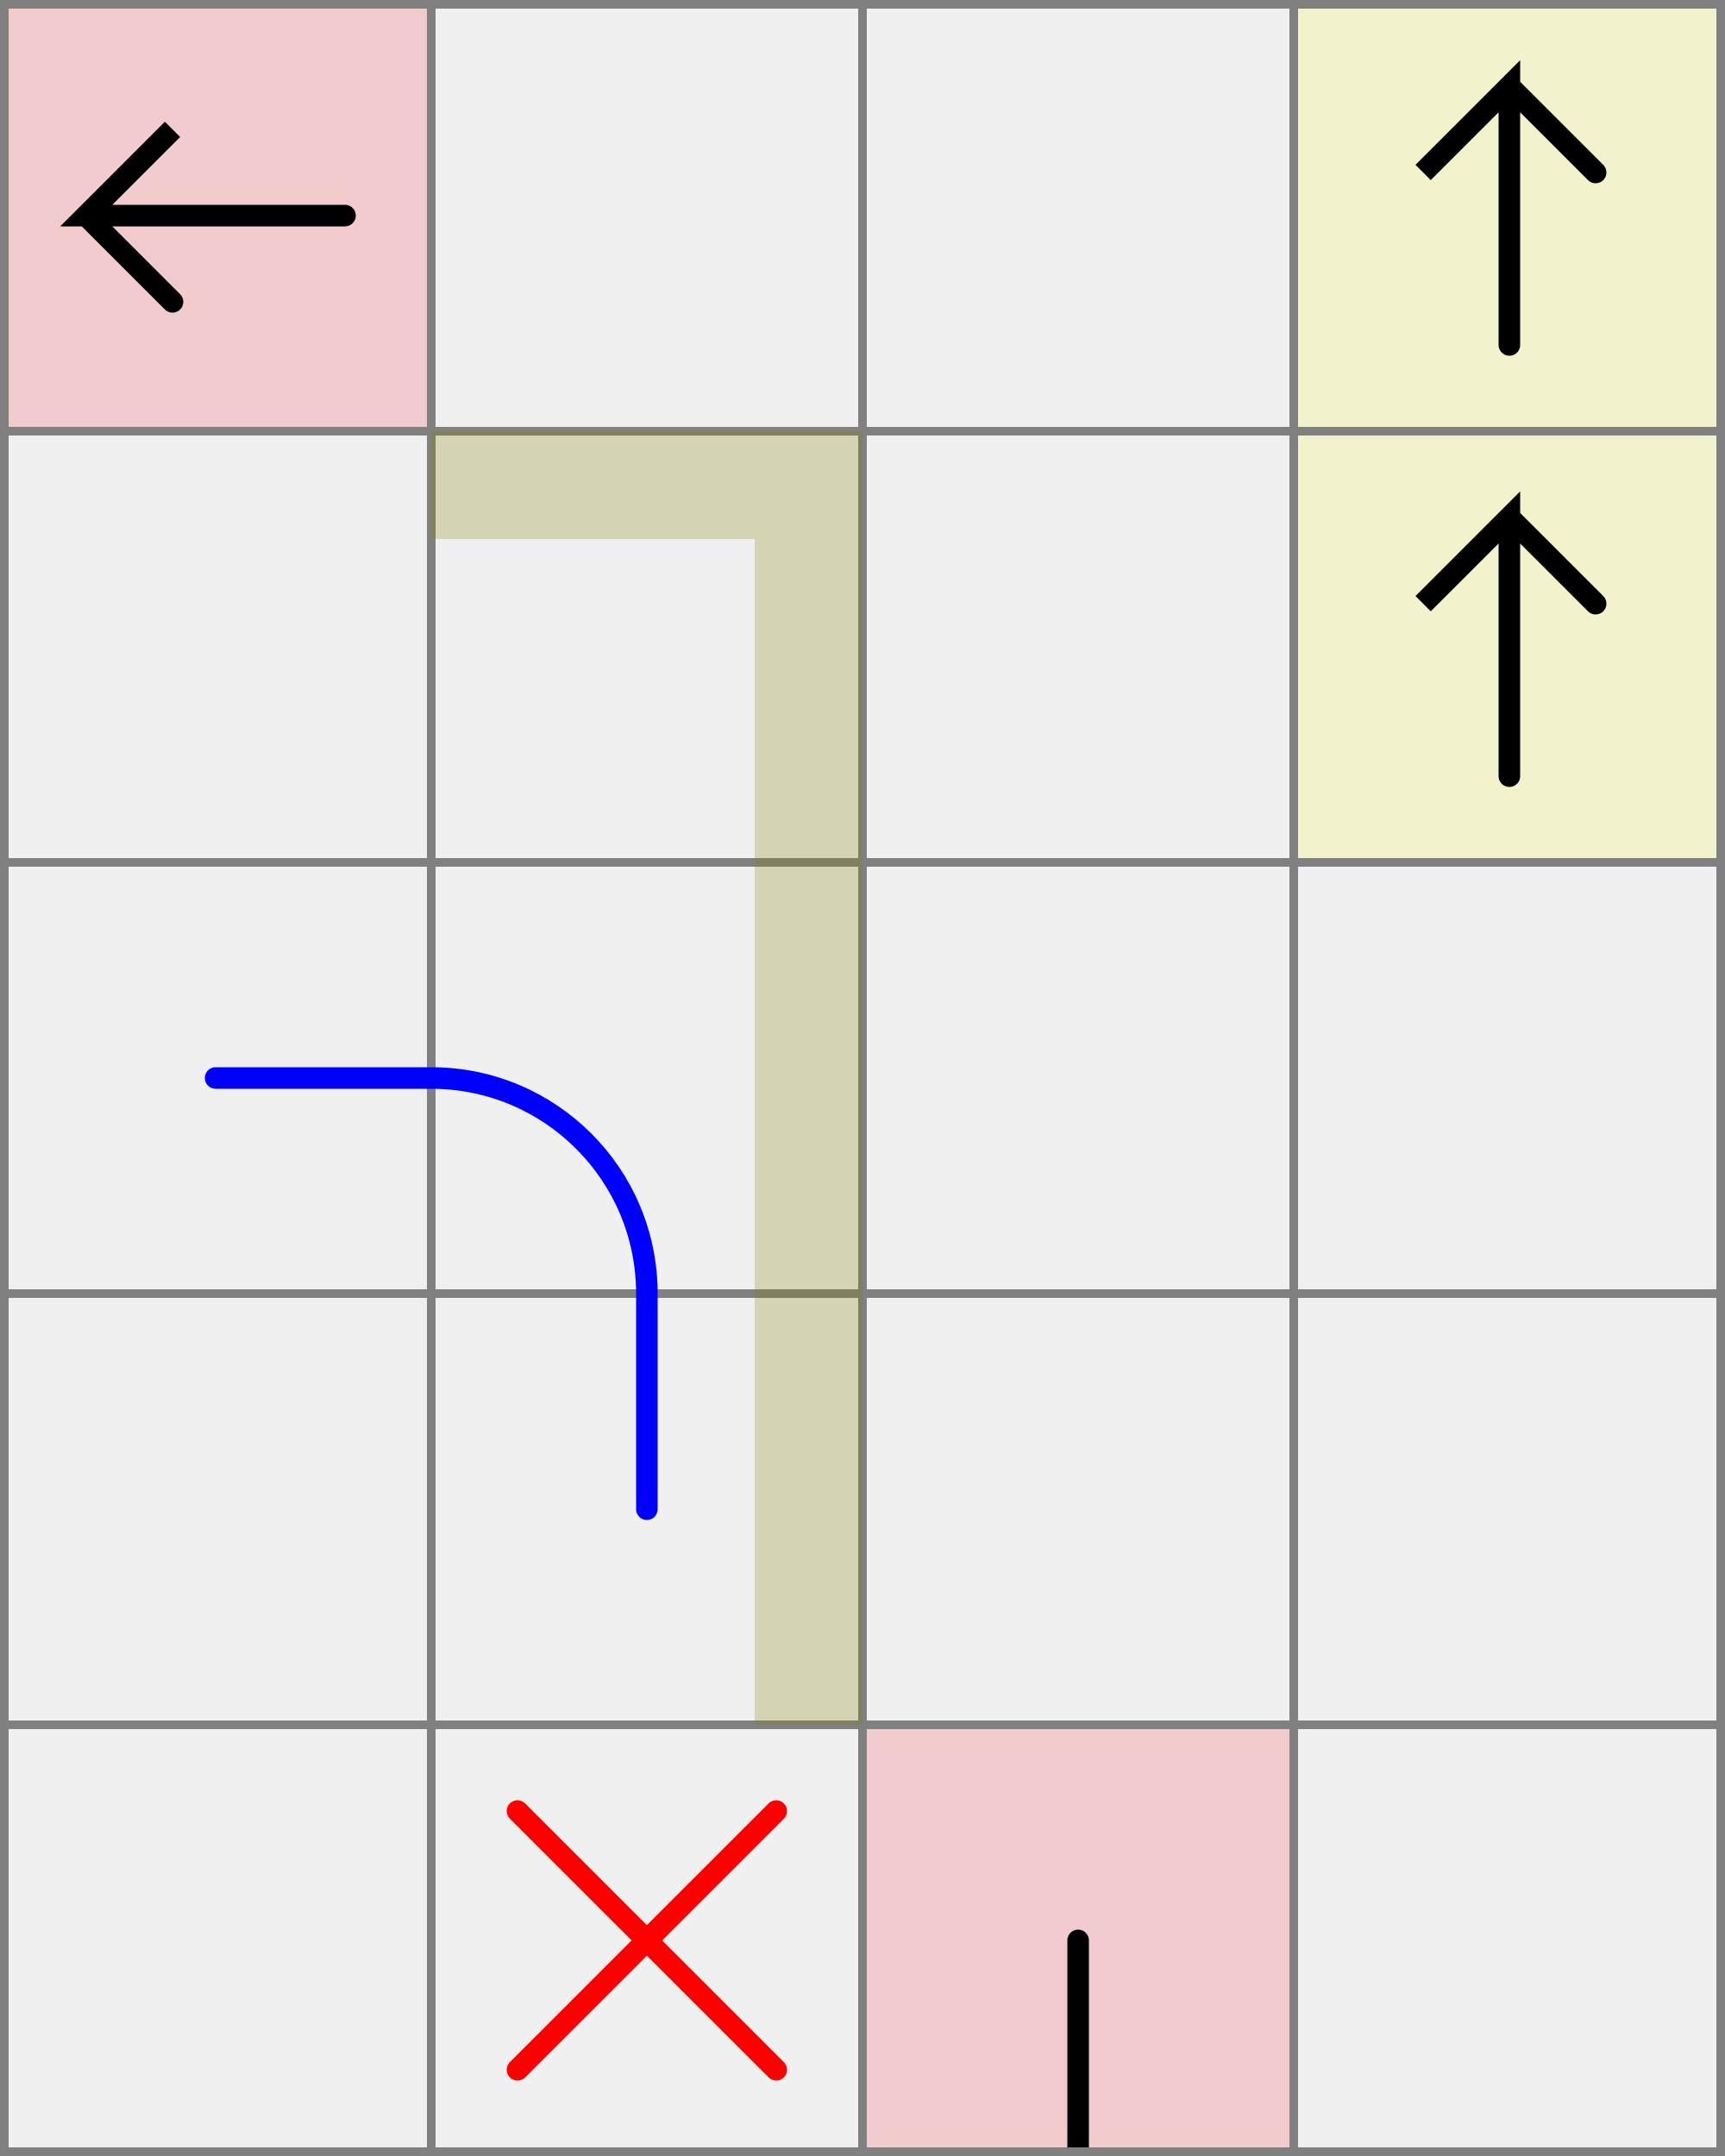
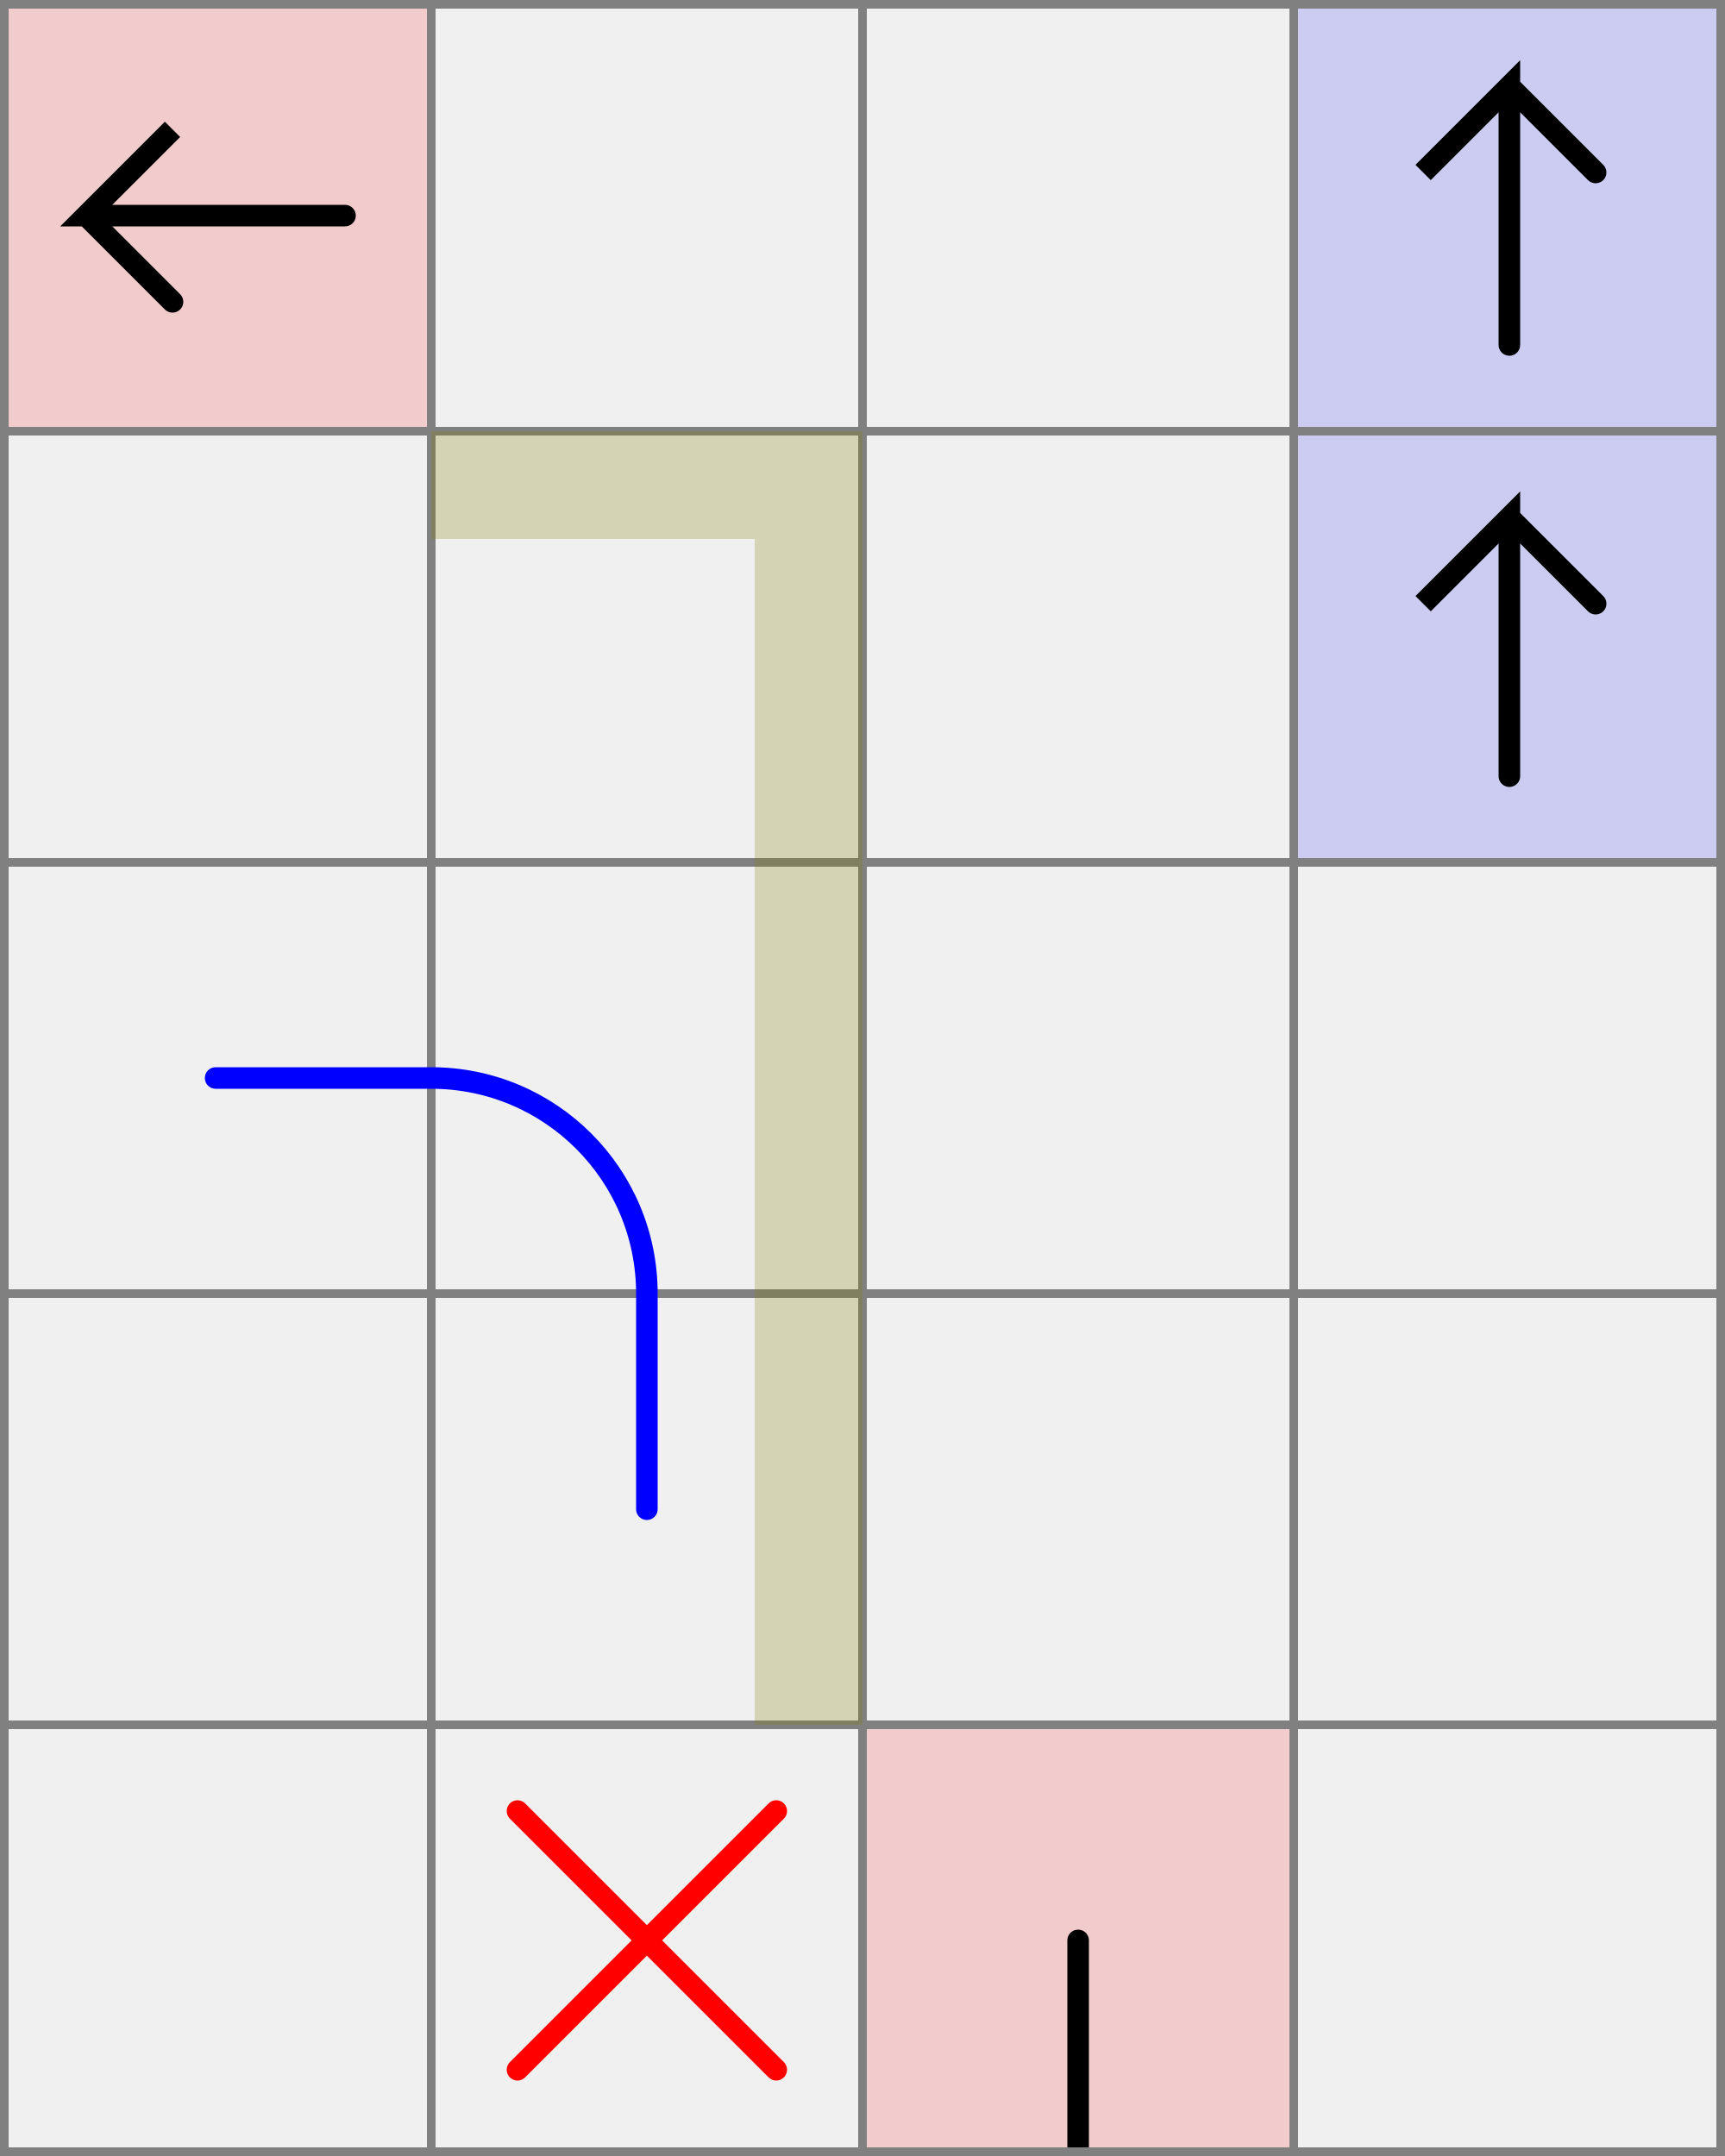
<svg xmlns="http://www.w3.org/2000/svg" viewBox="0 0 4 5">
  <style>
		svg { background-color: white; }
	</style>
  <path d="M 0 0 h 1 v 1 h -1 z" fill="#ff0000" fill-opacity="0.15" />
  <path d="M 0.8 0.5 h -0.6 l 0.2 -0.2 l -0.2 0.2 l 0.2 0.2" fill="white" fill-opacity="0" stroke="black" stroke-width="0.05" stroke-linecap="round" />
-   <path d="M 3 0 h 1 v 1 h -1 z" fill="#ffff00" fill-opacity="0.15" />
+   <path d="M 3 0 h 1 v 1 h -1 z" fill="#0000ff" fill-opacity="0.15" />
  <path d="M 3.5 0.8 v -0.6 l -0.2 0.2 l 0.2 -0.2 l 0.2 0.2" fill="white" fill-opacity="0" stroke="black" stroke-width="0.05" stroke-linecap="round" />
-   <path d="M 3 1 h 1 v 1 h -1 z" fill="#ffff00" fill-opacity="0.15" />
+   <path d="M 3 1 h 1 v 1 h -1 z" fill="#0000ff" fill-opacity="0.15" />
  <path d="M 3.5 1.8 v -0.6 l -0.2 0.2 l 0.2 -0.2 l 0.2 0.2" fill="white" fill-opacity="0" stroke="black" stroke-width="0.05" stroke-linecap="round" />
  <path d="M 2 4 h 1 v 1 h -1 z" fill="#ff0000" fill-opacity="0.15" />
  <path d="M 2.5 5 v -0.5" fill="white" fill-opacity="0" stroke="black" stroke-width="0.05" stroke-linecap="round" />
  <path d="M 1.2 4.2 l 0.6 0.6 M 1.2 4.8 l 0.6 -0.6" fill="white" fill-opacity="0" stroke="red" stroke-width="0.05" stroke-linecap="round" />
  <path fill="transparent" stroke="gray" stroke-width="0.02" d="M 0.01 0 v 5" />
  <path fill="transparent" stroke="gray" stroke-width="0.02" d="M 1 0 v 5" />
  <path fill="transparent" stroke="gray" stroke-width="0.02" d="M 2 0 v 5" />
  <path fill="transparent" stroke="gray" stroke-width="0.02" d="M 3 0 v 5" />
  <path fill="transparent" stroke="gray" stroke-width="0.02" d="M 3.99 0 v 5" />
  <path fill="transparent" stroke="gray" stroke-width="0.02" d="M 0 0.01 h 4" />
  <path fill="transparent" stroke="gray" stroke-width="0.02" d="M 0 1 h 4" />
  <path fill="transparent" stroke="gray" stroke-width="0.02" d="M 0 2 h 4" />
  <path fill="transparent" stroke="gray" stroke-width="0.02" d="M 0 3 h 4" />
  <path fill="transparent" stroke="gray" stroke-width="0.02" d="M 0 4 h 4" />
  <path fill="transparent" stroke="gray" stroke-width="0.02" d="M 0 4.99 h 4" />
  <path d=" M 0.5 2.5 L 1 2.5 A 0.5 0.5 0 0 1 1.5 3 L 1.5 3.5" fill="white" fill-opacity="0" stroke="blue" stroke-width="0.05" stroke-linecap="round" />
  <path d="M 1 1 h 1 v 3 h -0.25 v -2.75 h -0.75 z" fill="#808000" fill-opacity="0.25" />
</svg>
